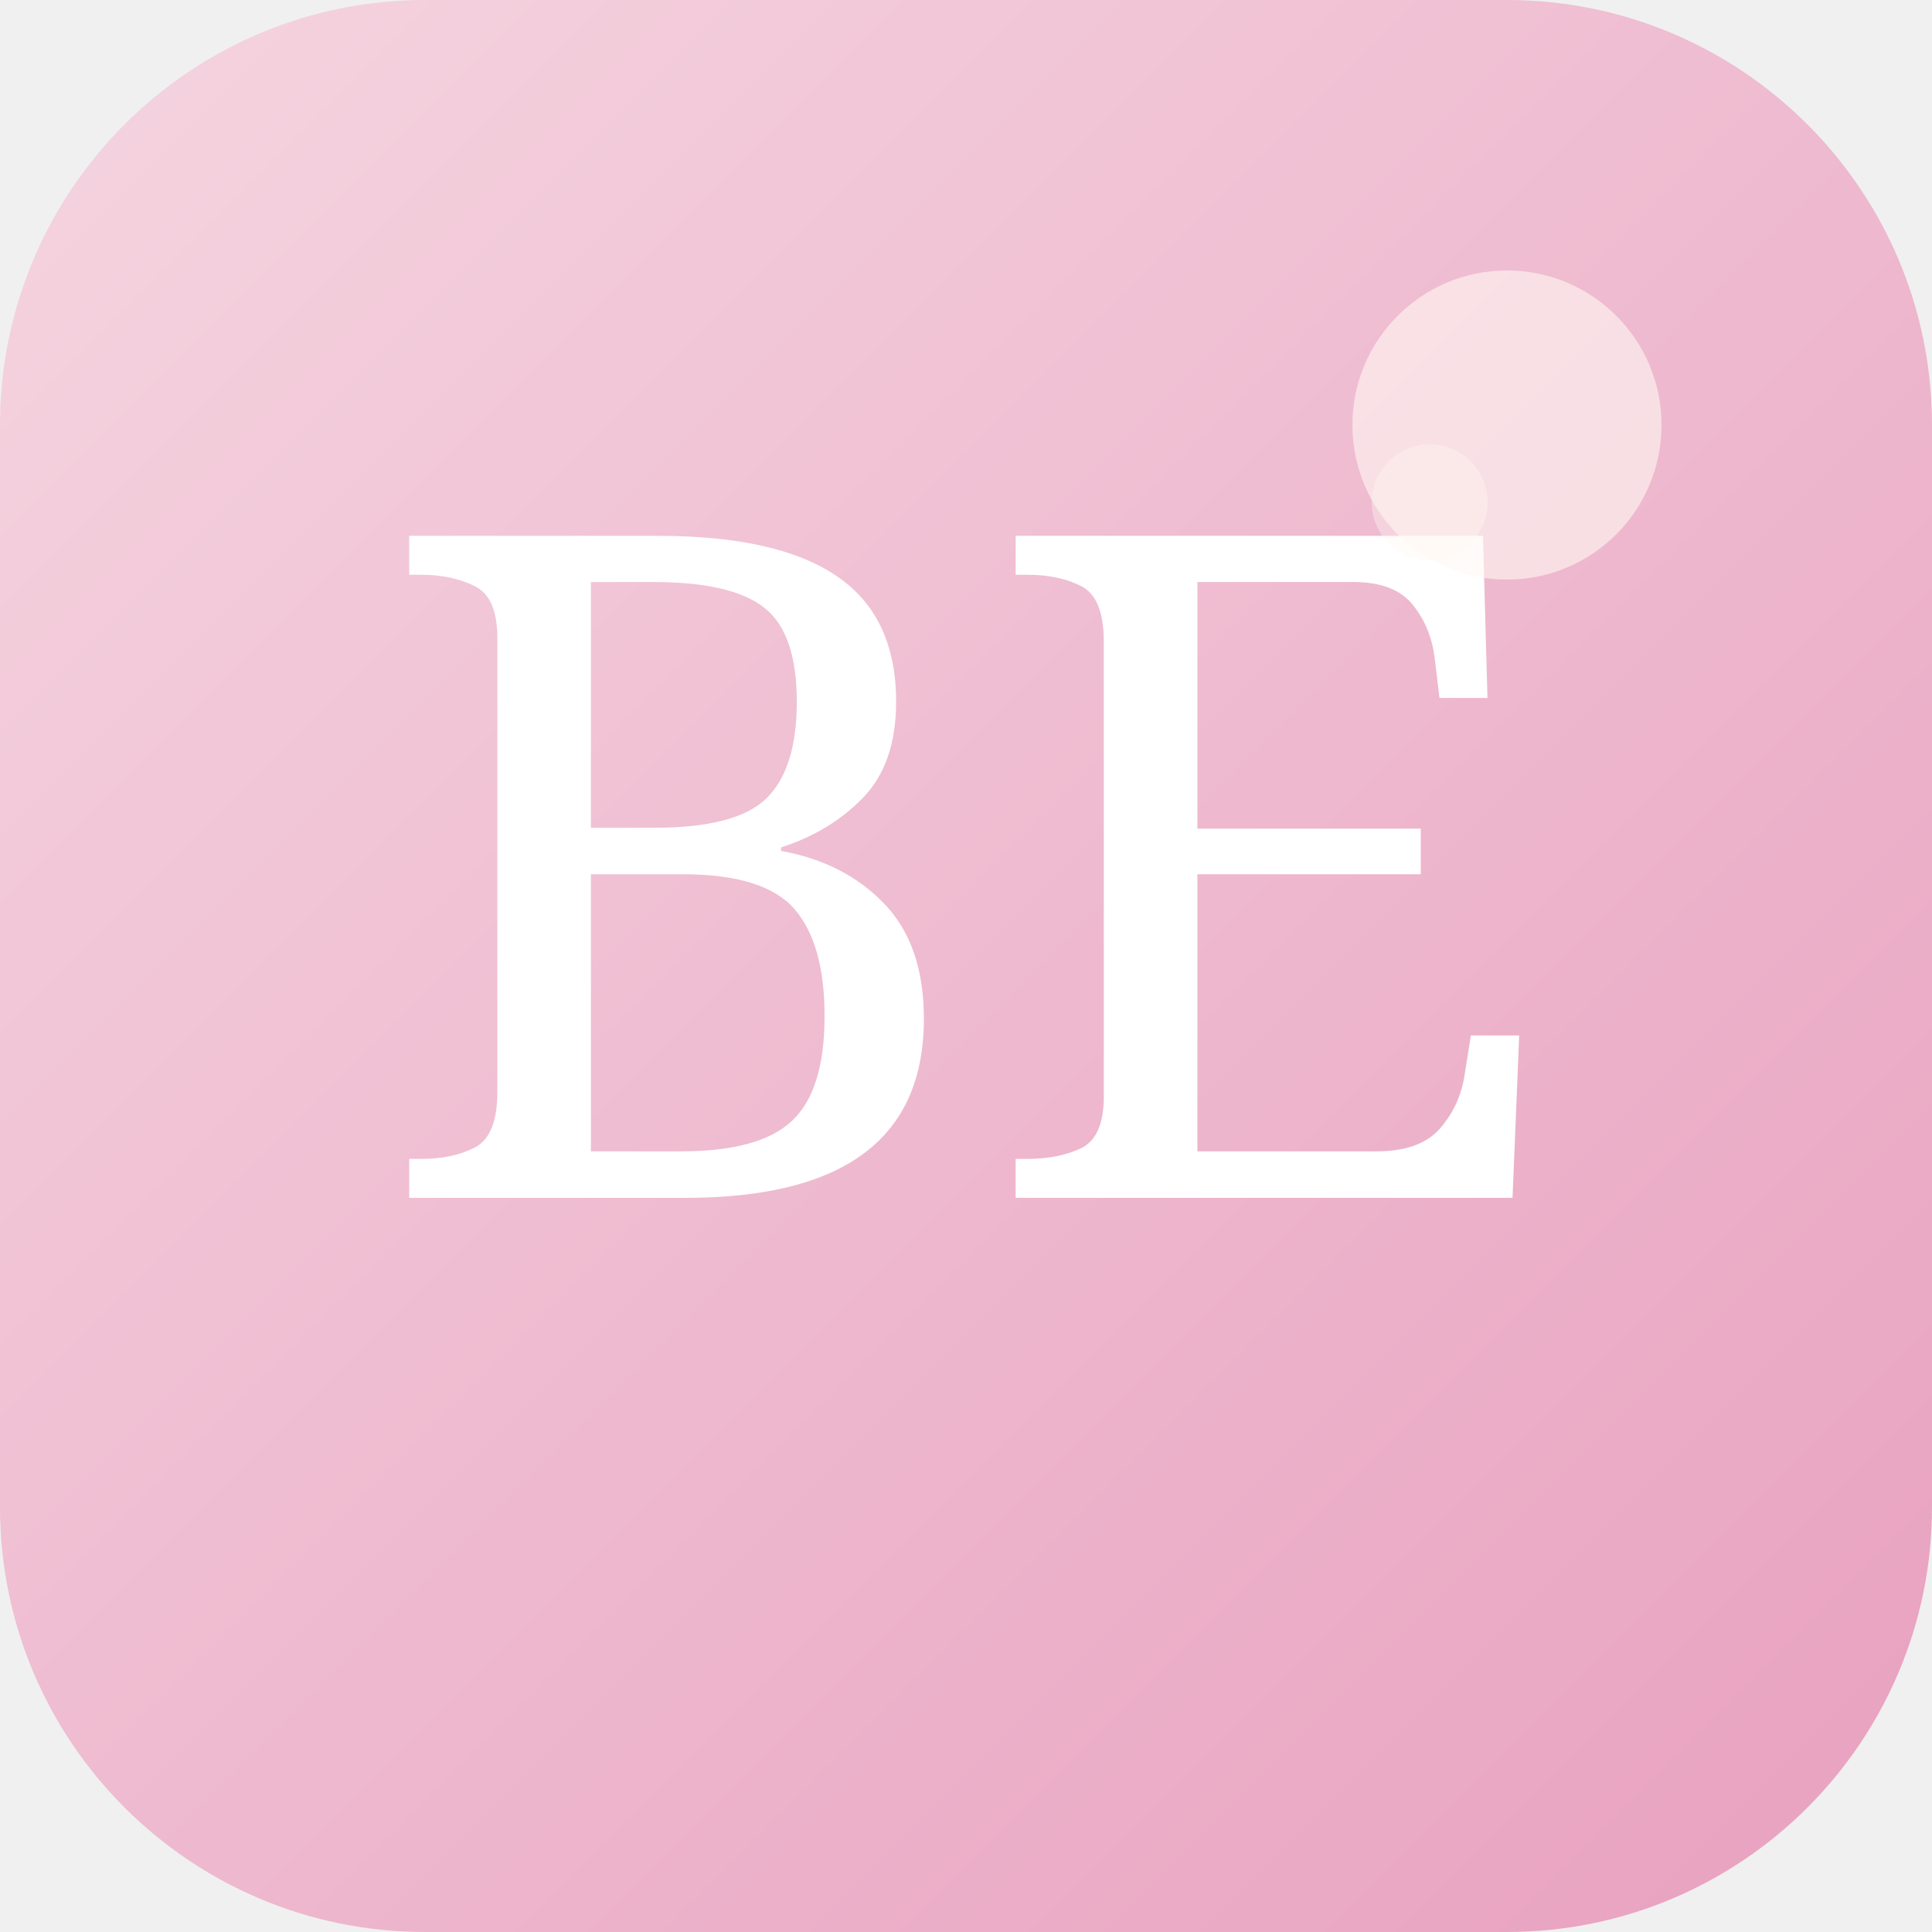
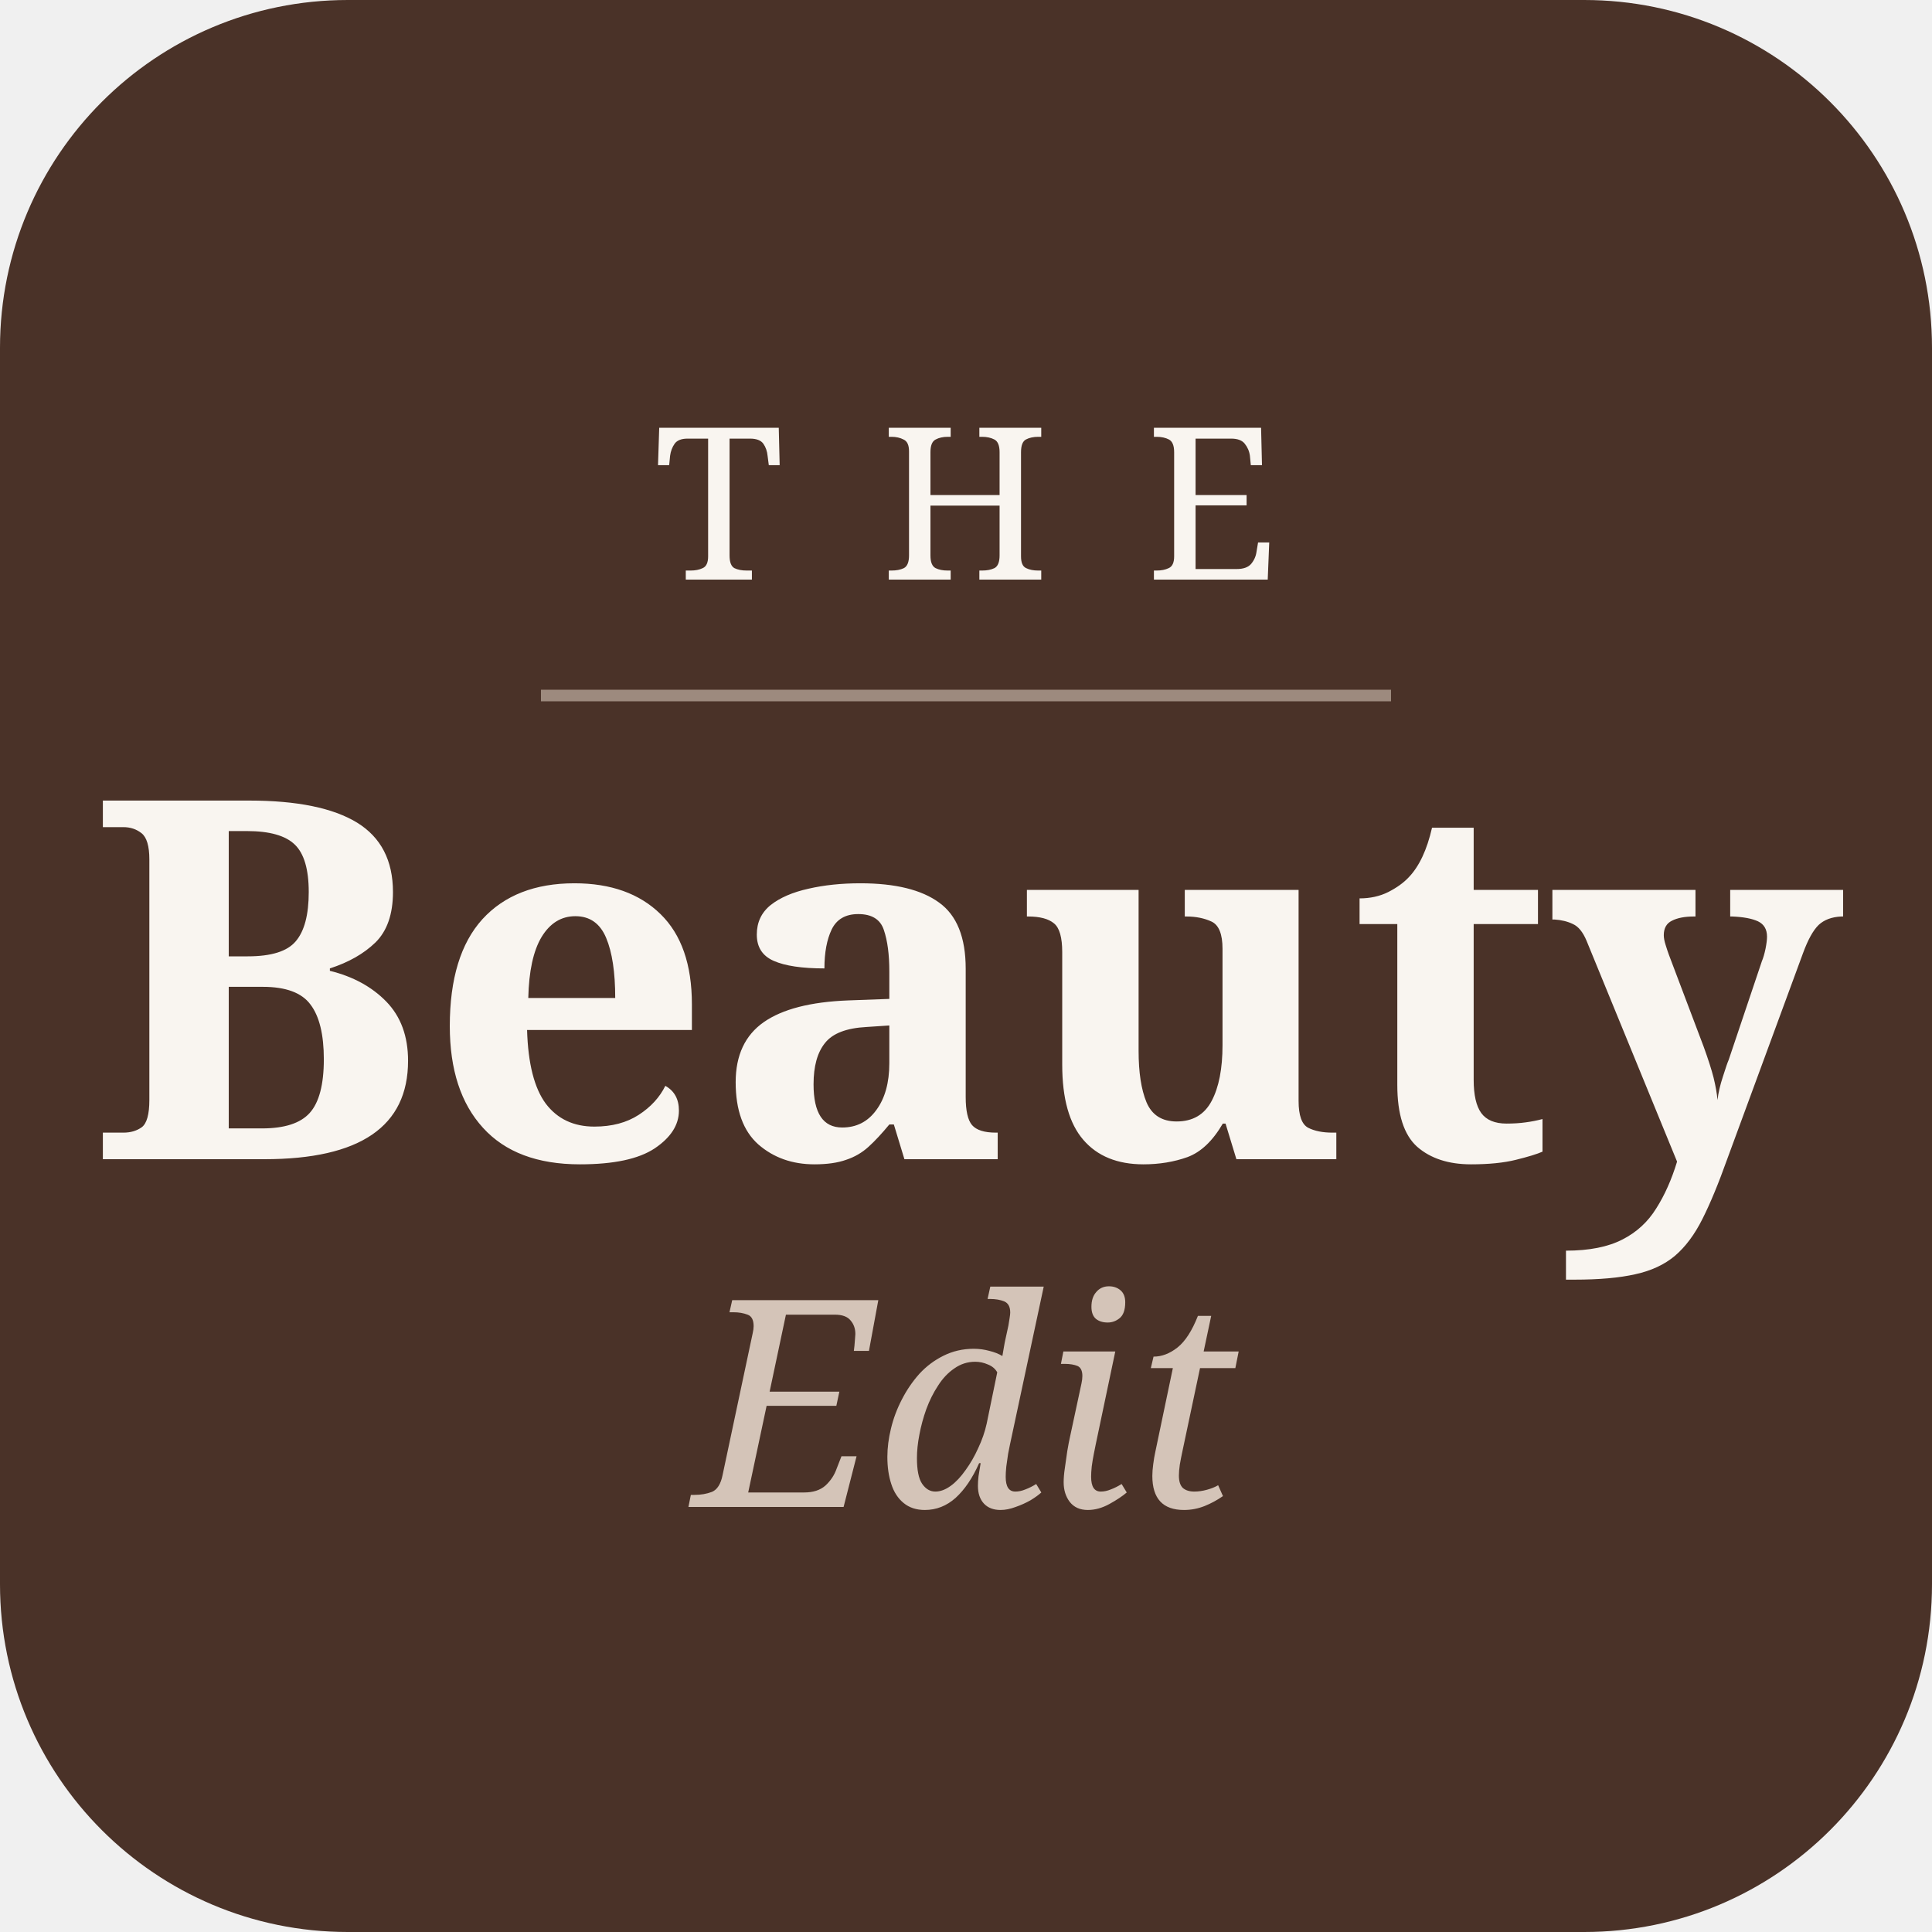
<svg xmlns="http://www.w3.org/2000/svg" viewBox="0 0 100 100">
-   <defs>
-     <linearGradient id="bg" x1="0%" y1="0%" x2="100%" y2="100%">
-       <stop offset="0%" style="stop-color:#F5D5E0" />
-       <stop offset="100%" style="stop-color:#E8A0BF" />
-     </linearGradient>
-   </defs>
-   <rect width="100" height="100" rx="22" fill="url(#bg)" />
-   <text x="50" y="62" font-family="serif" font-size="48" fill="#FFFFFF" text-anchor="middle" font-weight="300">BE</text>
-   <circle cx="78" cy="22" r="8" fill="#FFF8F3" opacity="0.6" />
-   <circle cx="74" cy="26" r="3" fill="#FFF8F3" opacity="0.4" />
+   <rect width="100" height="100" rx="18" fill="#4A3228" />
+   <text x="50" y="30" font-family="Georgia,serif" font-size="11" fill="#F9F5F0" text-anchor="middle" font-weight="400" letter-spacing="5">THE</text>
+   <line x1="28" y1="36" x2="72" y2="36" stroke="#D4C4B8" stroke-width="0.6" opacity="0.6" />
+   <text x="50" y="60" font-family="Georgia,serif" font-size="26" fill="#F9F5F0" text-anchor="middle" font-weight="700">Beauty</text>
+   <text x="50" y="78" font-family="Georgia,serif" font-size="15" fill="#D4C4B8" text-anchor="middle" font-style="italic" font-weight="400">Edit</text>
</svg>
